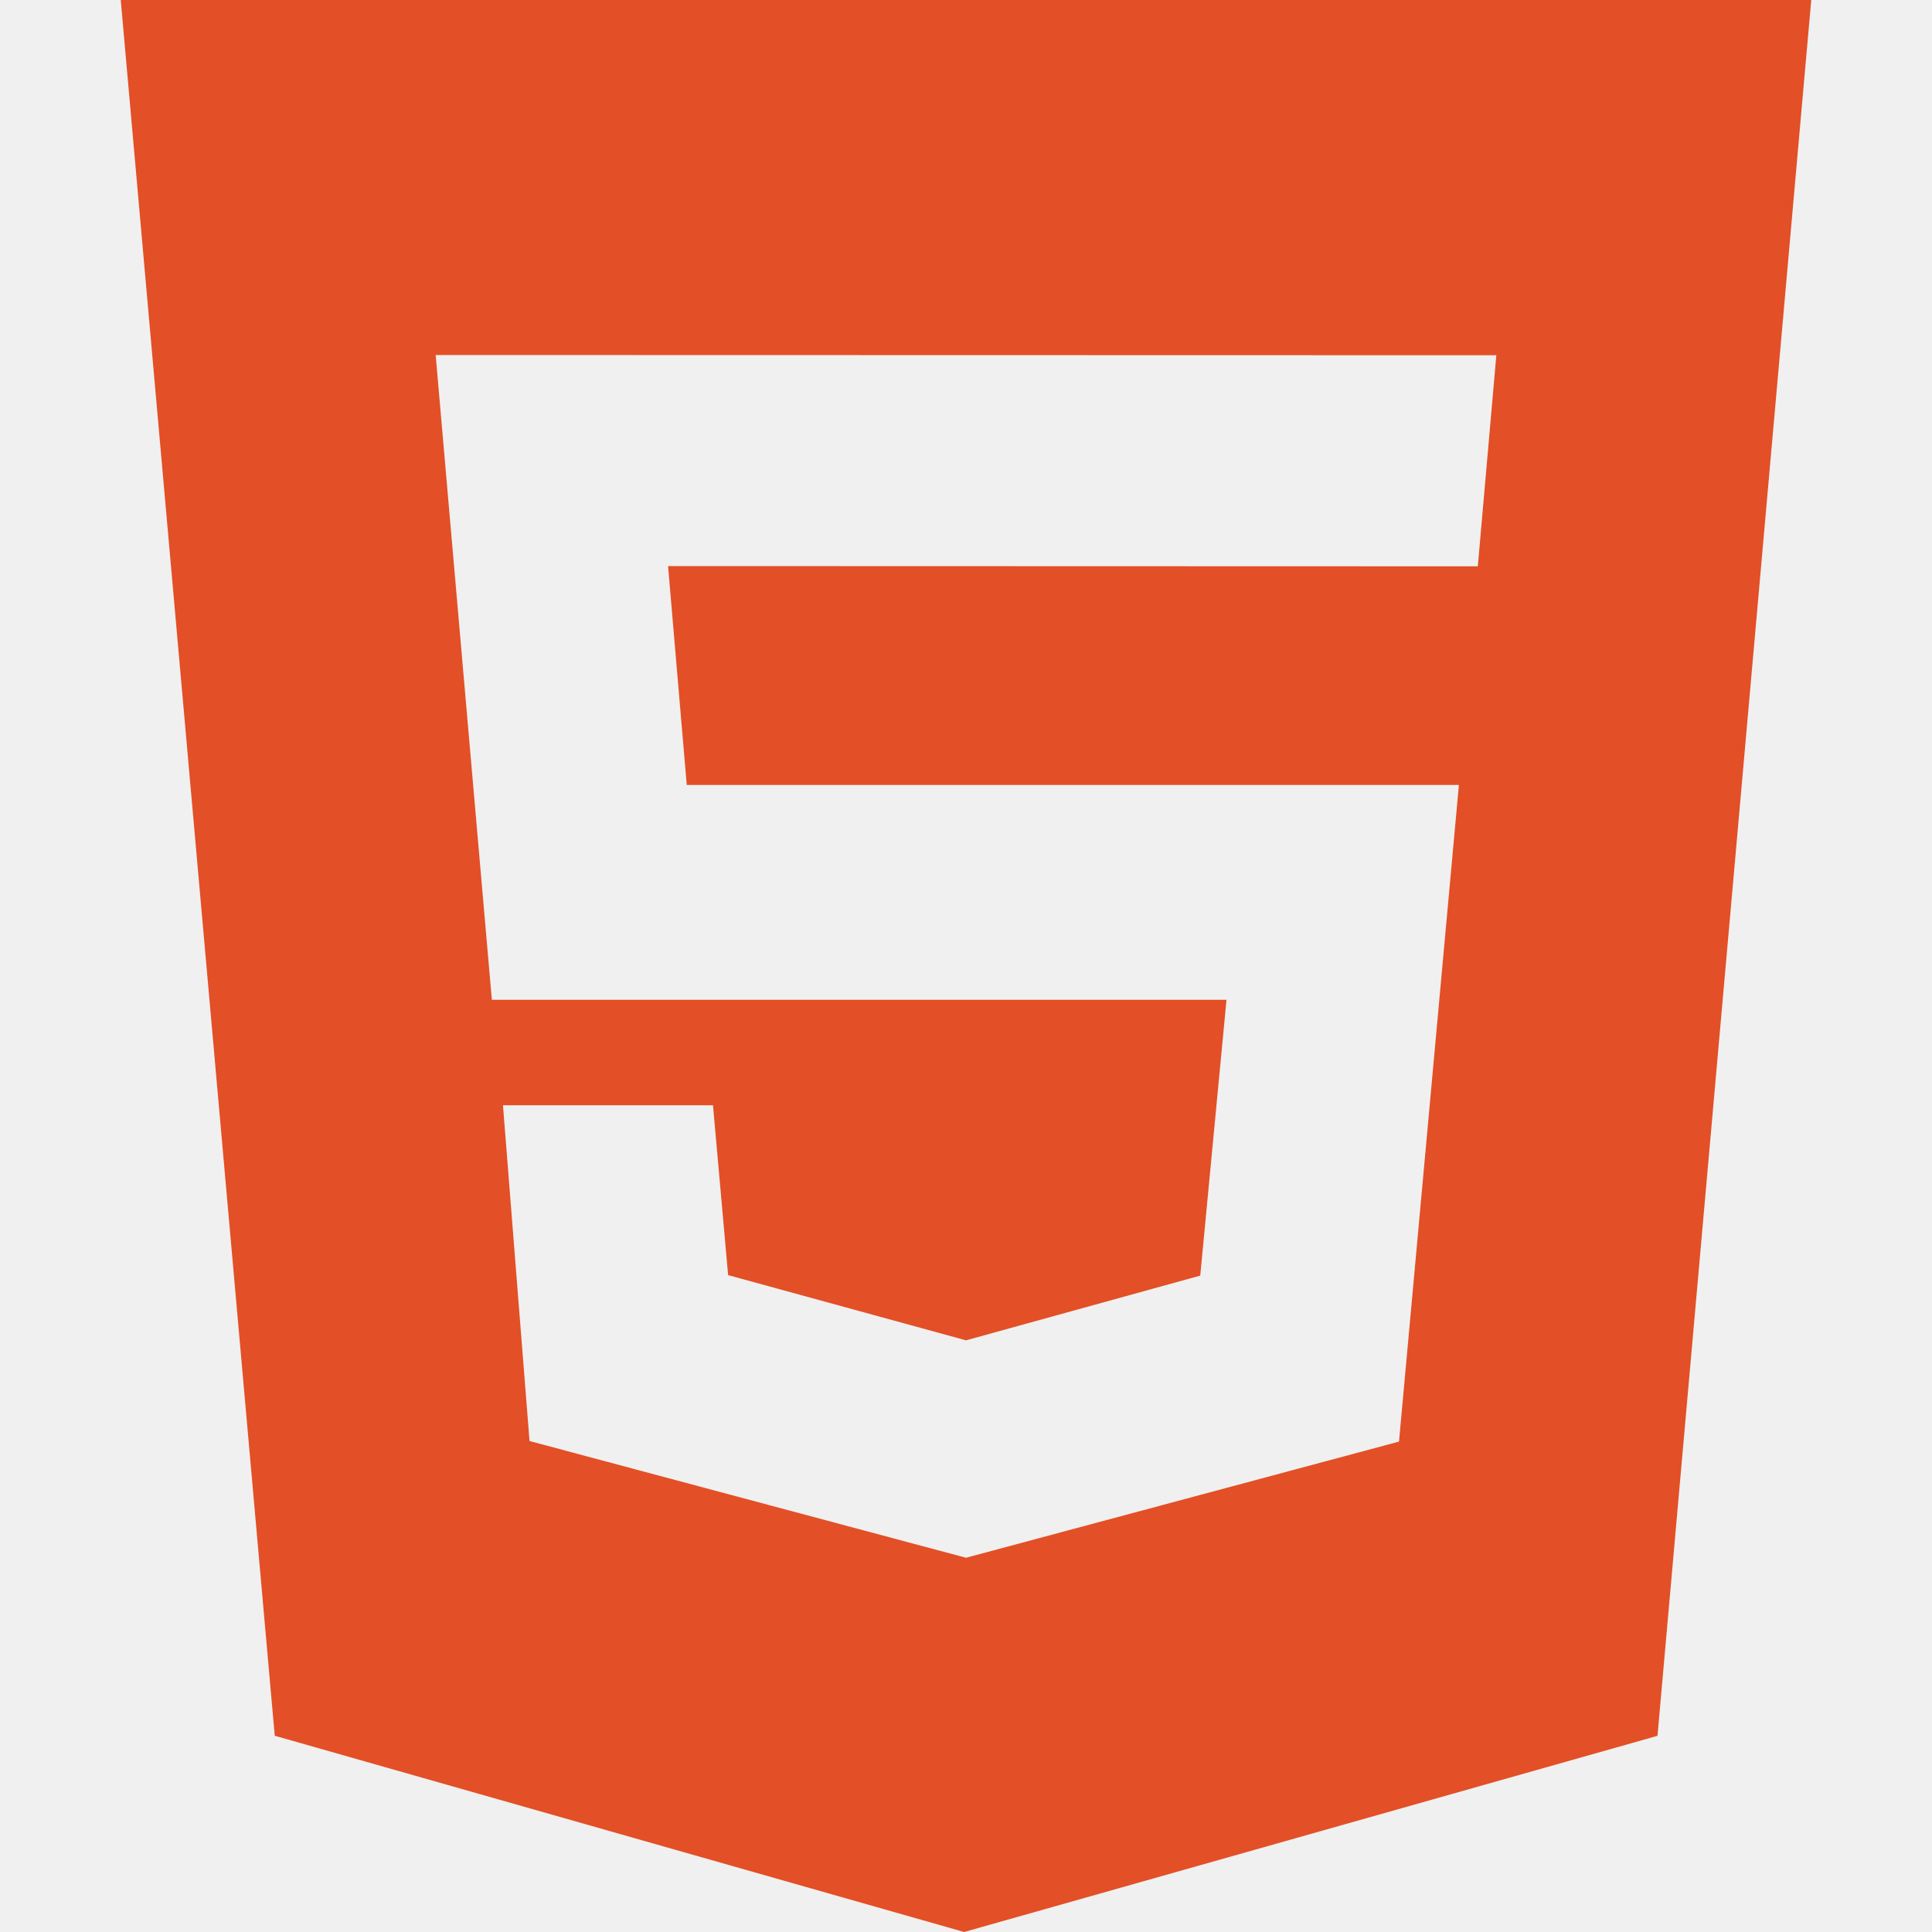
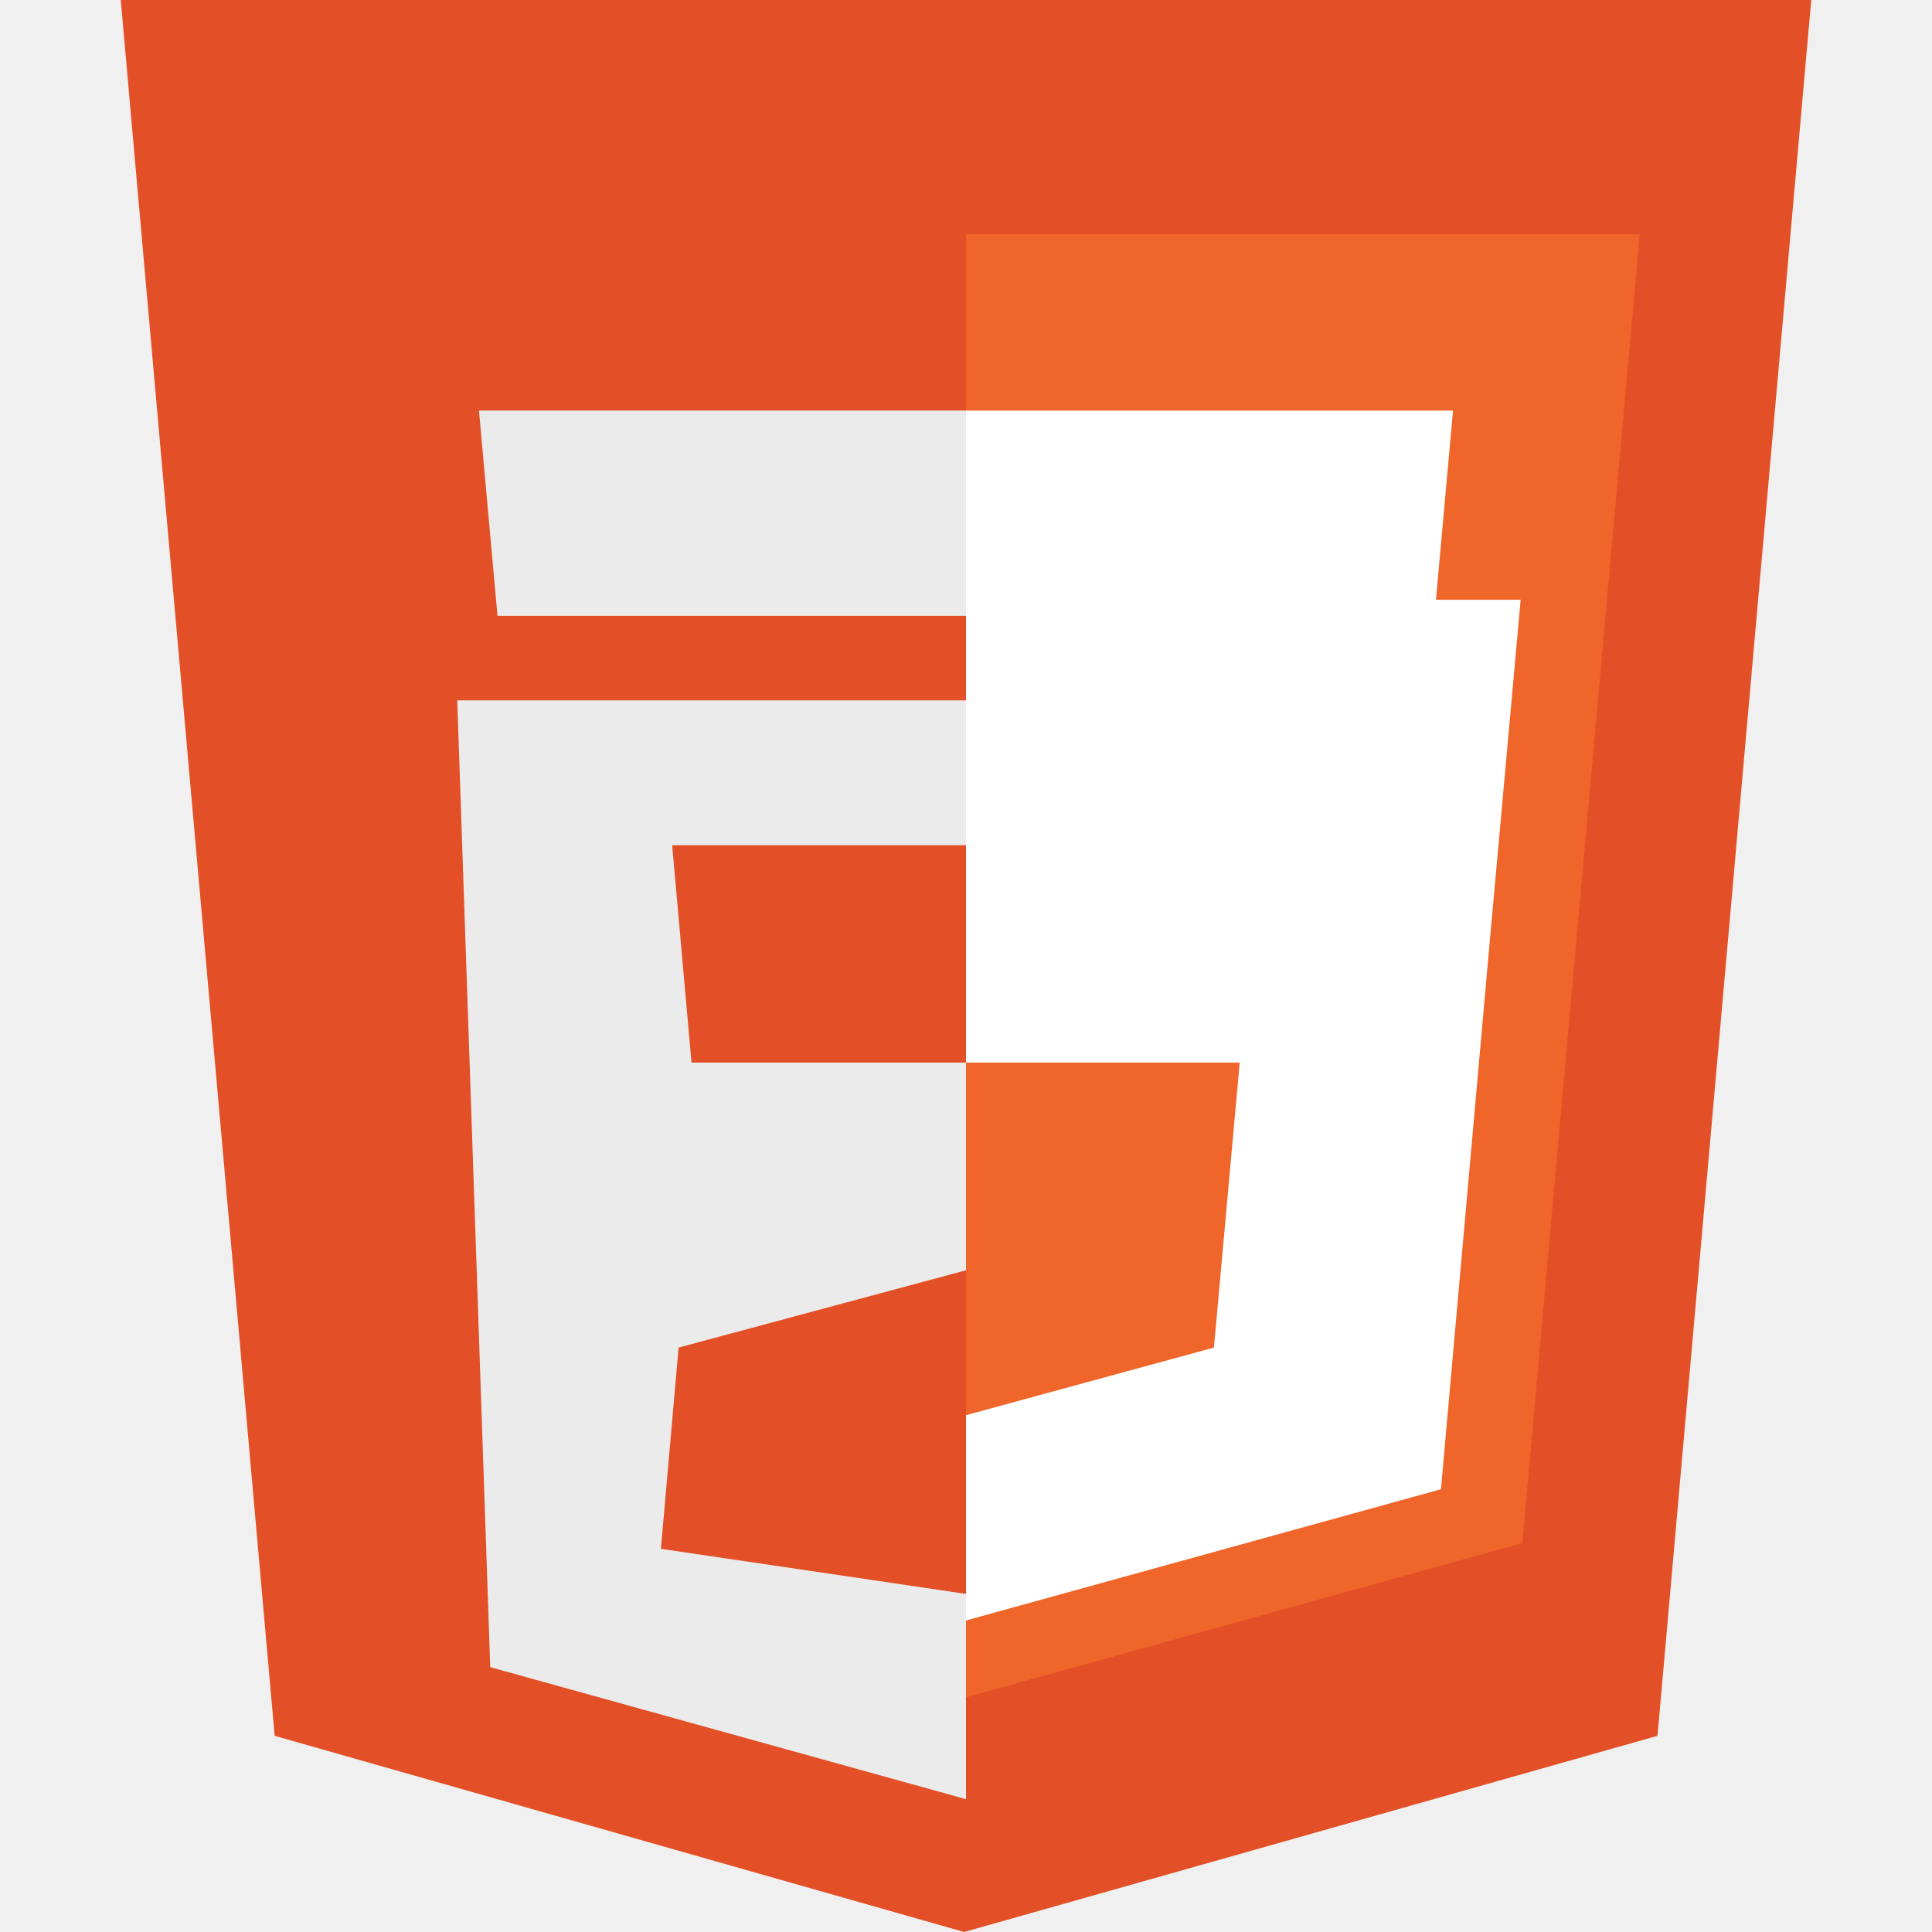
- <svg xmlns="http://www.w3.org/2000/svg" fill="#E34F26" role="img" viewBox="0 0 24 24">
-   <path d="M1.5 0h21l-1.91 21.563L11.977 24l-8.564-2.438L1.5 0zm7.031 9.75l-.232-2.718 10.059.003.23-2.622L5.412 4.41l.698 8.01h9.126l-.326 3.426-2.91.804-2.955-.81-.188-2.11H6.248l.33 4.171L12 19.351l5.379-1.443.744-8.157H8.531z" />
+ <svg xmlns="http://www.w3.org/2000/svg" viewBox="0 0 24 24" role="img">
+   <path fill="#E34F26" d="M1.5 0h21l-1.91 21.563L11.977 24l-8.565-2.437L1.5 0z" />
+   <path fill="#EF652A" d="M12 21.085l6.911-1.916L20.37 2.91H12v18.175z" />
+   <path fill="#EBEBEB" d="M12 10.5H8.35l.24 2.7H12v2.58l-3.57.96-.22 2.5L12 19.8v2.55l-5.91-1.64L5.68 8.7H12V10.5zm0-5.4H5.95l.23 2.55H12V5.1z" />
+   <path fill="#FFF" d="M12 10.5v2.7h3.4l-.32 3.54L12 17.58v2.55l5.9-1.63.62-6.96.14-1.54.23-2.55H12zM12 5.1v2.55h5.82l.23-2.55H12z" />
</svg>
